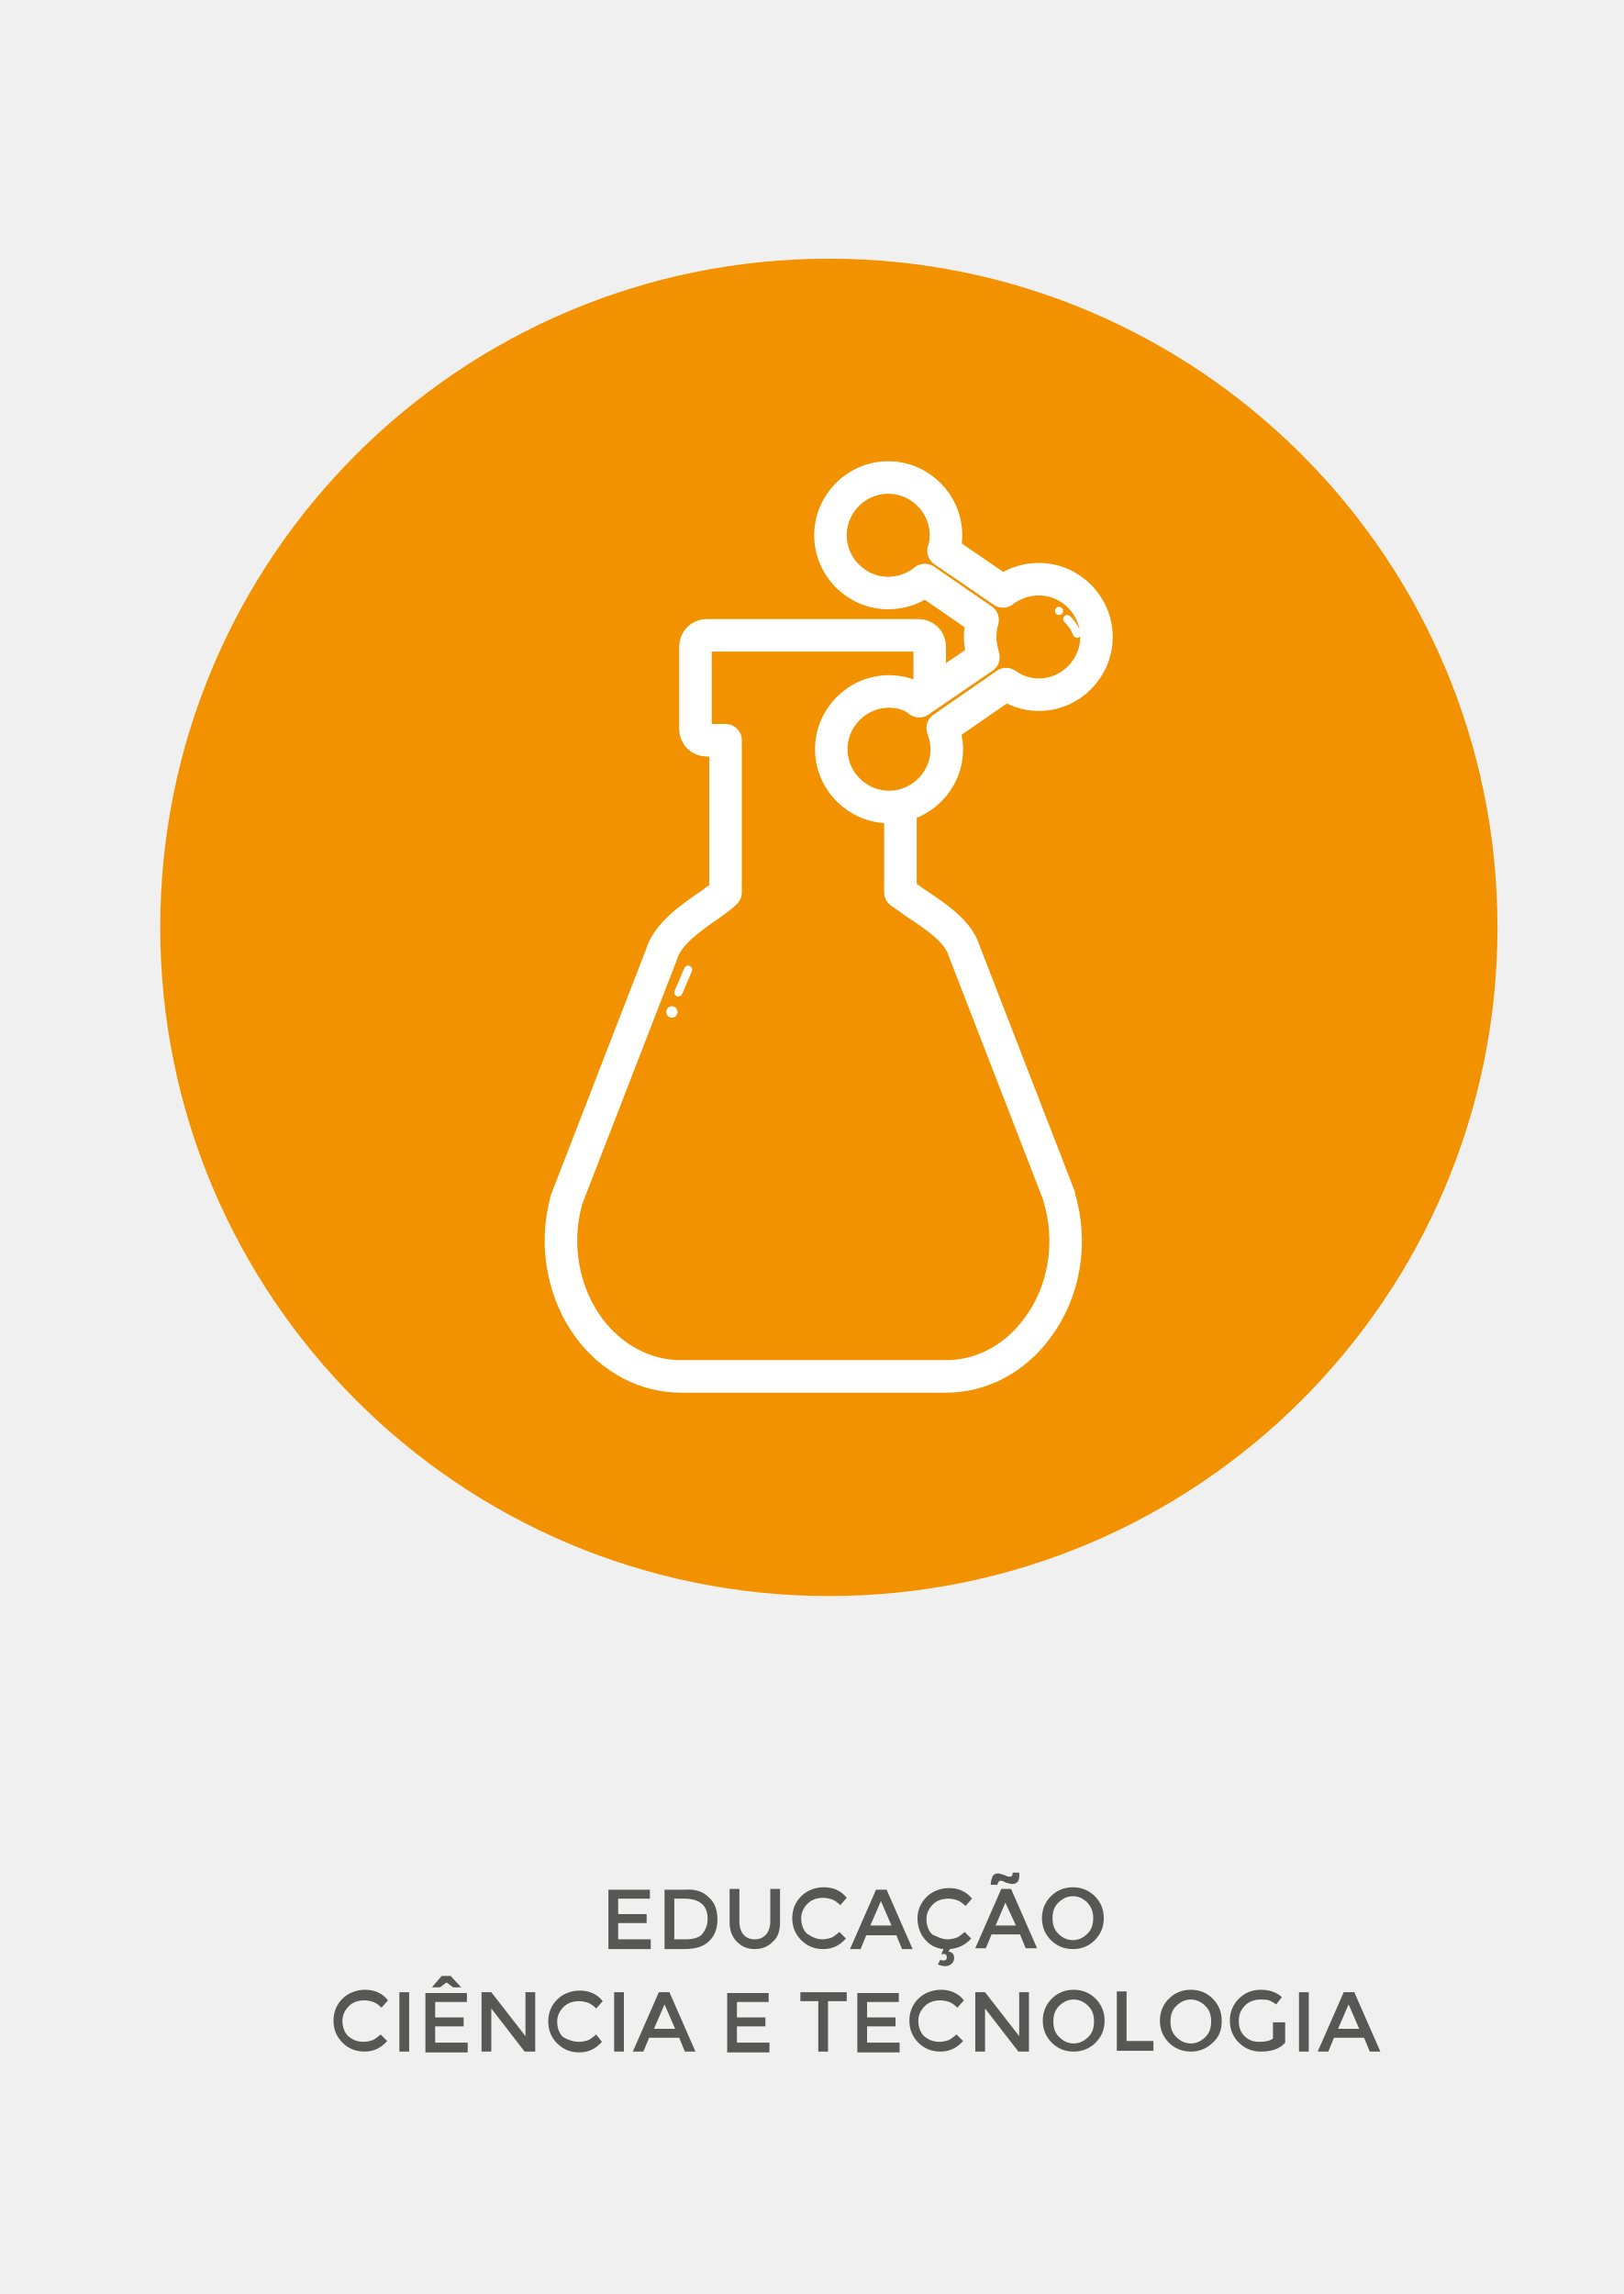
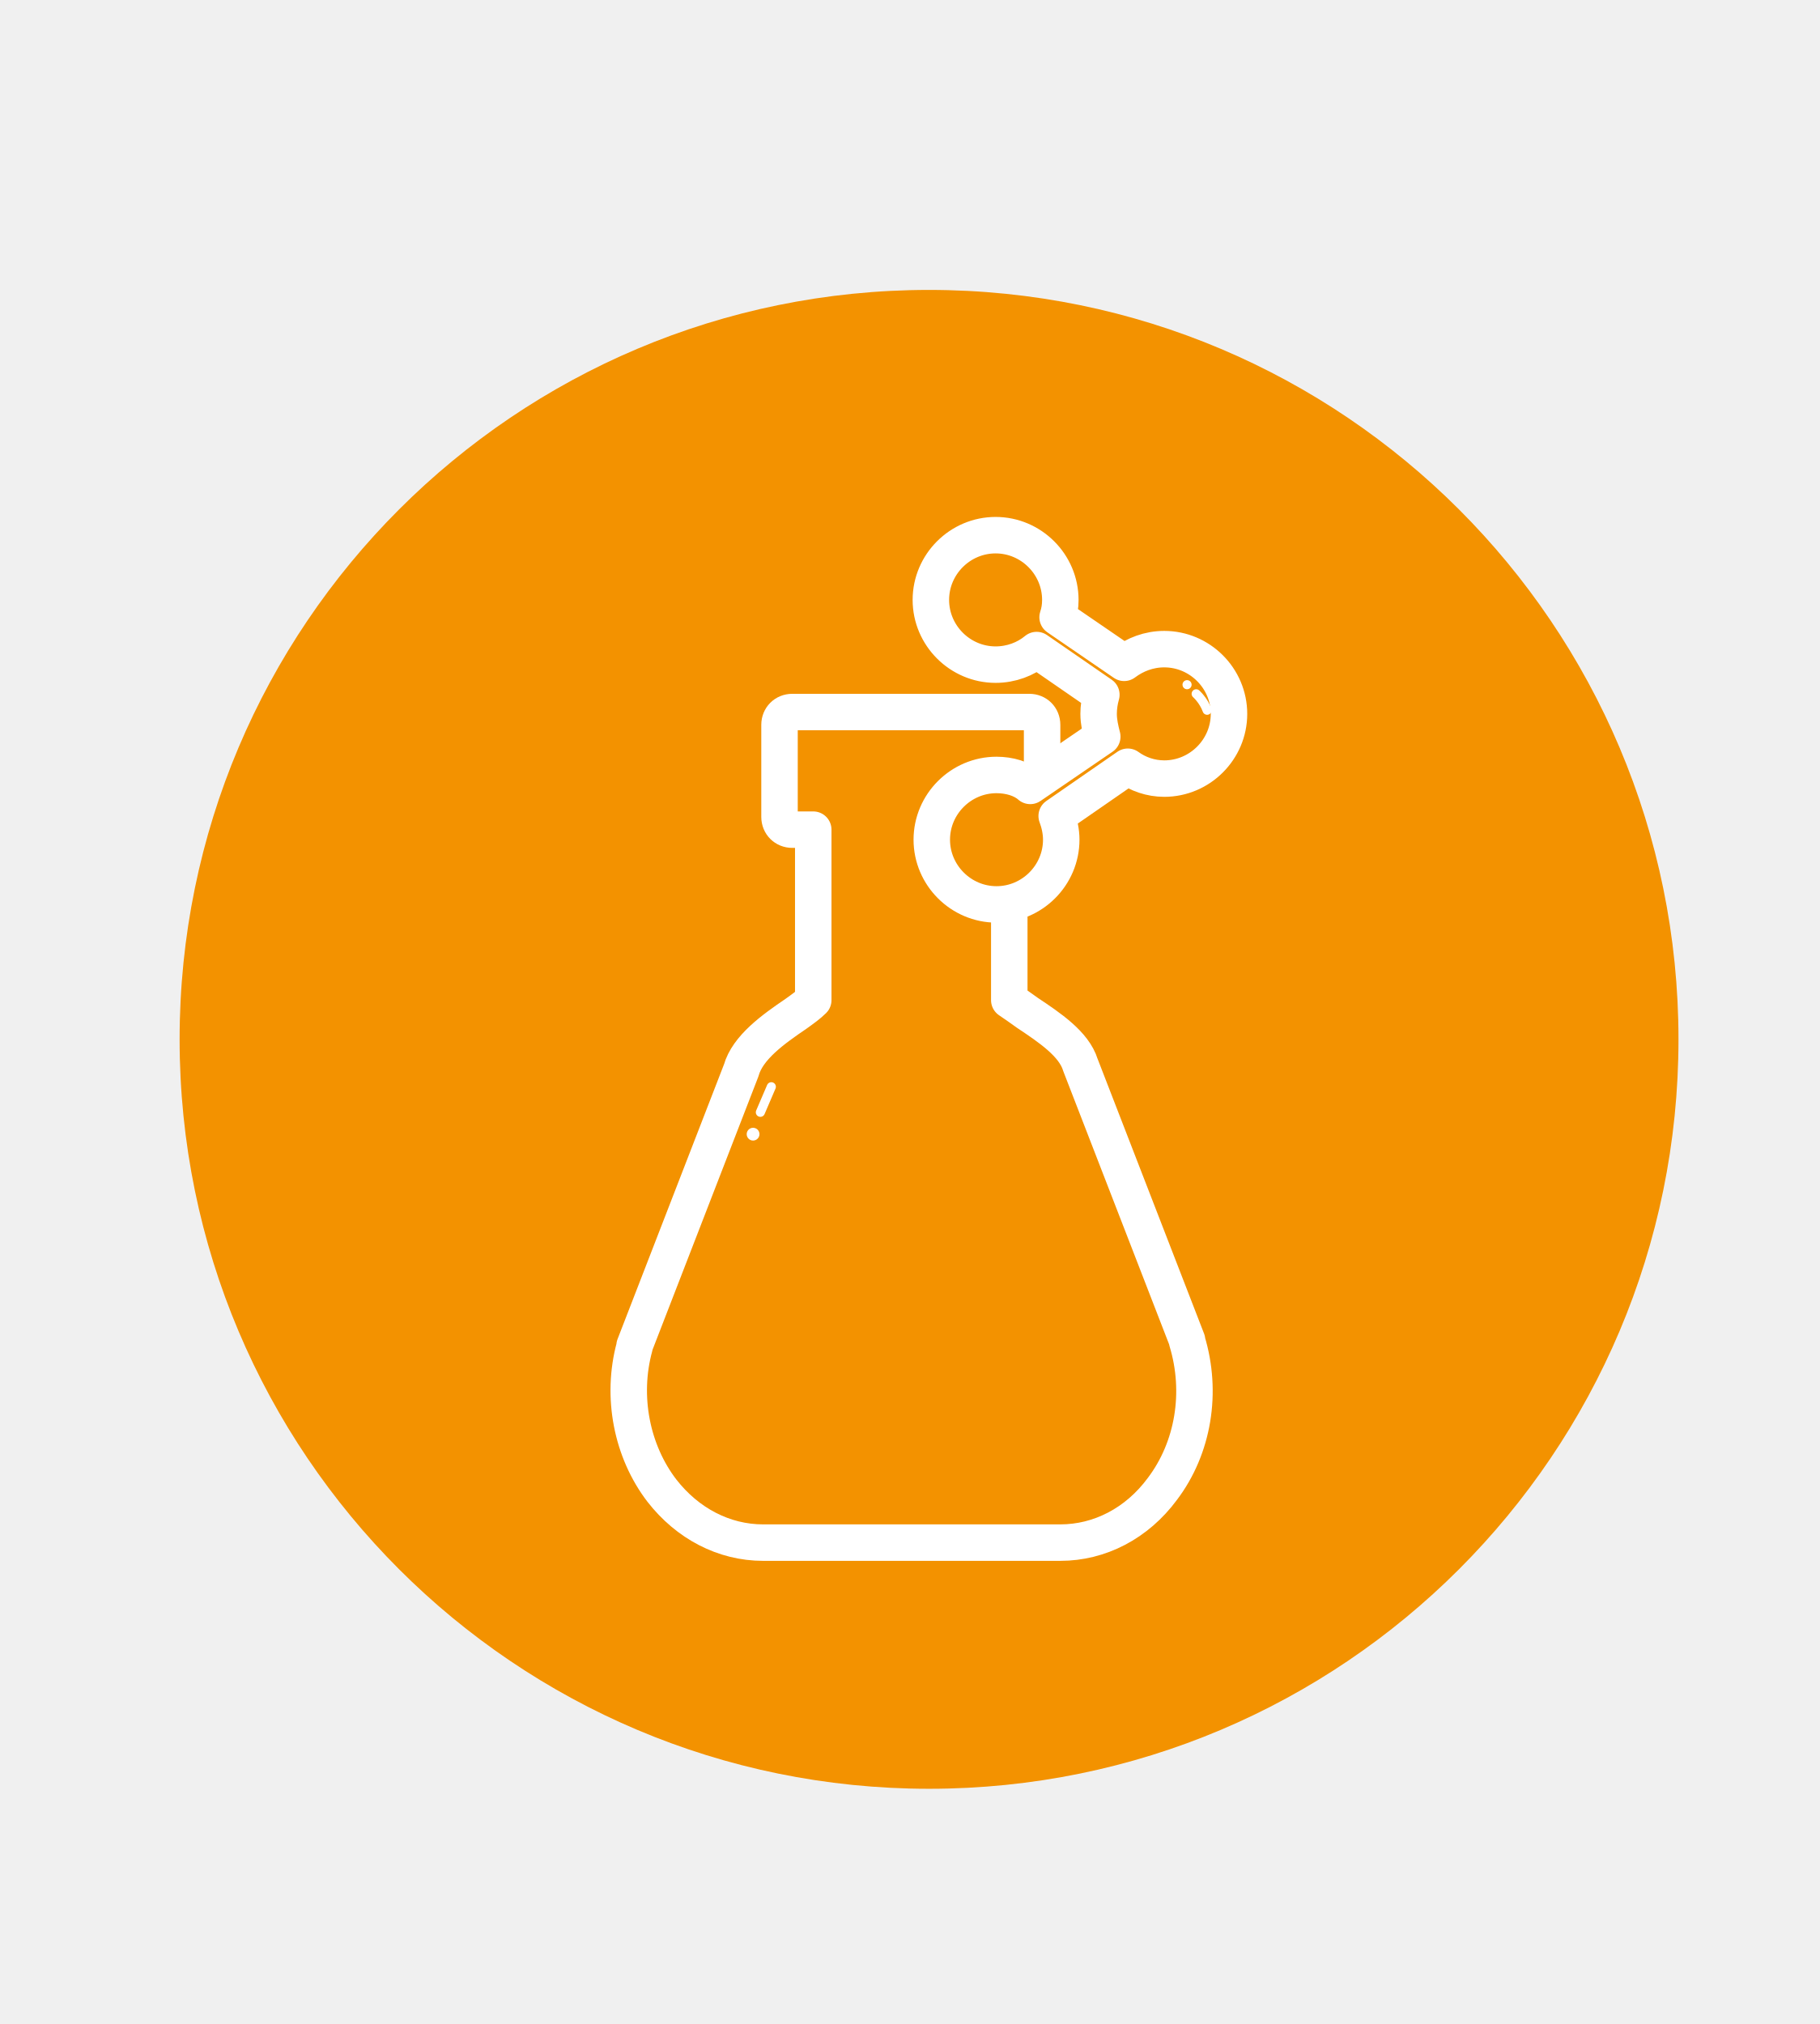
- <svg xmlns="http://www.w3.org/2000/svg" version="1.1" id="Camada_1" x="0px" y="0px" viewBox="0 0 199.6 282" style="enable-background:new 0 0 199.6 282;" xml:space="preserve">
+ <svg xmlns="http://www.w3.org/2000/svg" version="1.1" id="Camada_1" x="0px" y="0px" viewBox="0 0 199.6 222" style="enable-background:new 0 0 199.6 222;" xml:space="preserve">
  <style type="text/css">
	.st0{fill:#575756;}
	.st1{fill:#F39200;}
	.st2{fill:none;stroke:#FFFFFF;stroke-width:4;stroke-linecap:round;stroke-linejoin:round;stroke-miterlimit:10;}
	.st3{fill:#FFFFFF;}
	.st4{fill:none;stroke:#FFFFFF;stroke-linecap:round;stroke-linejoin:round;stroke-miterlimit:10;}
	.st5{fill:#F39200;stroke:#FFFFFF;stroke-width:4;stroke-linecap:round;stroke-linejoin:round;stroke-miterlimit:10;}
</style>
-   <g>
-     <path class="st0" d="M79.9,232.2v1.2H76v1.9h3.5v1.1H76v2h4v1.2h-5.2v-7.3H79.9z" />
-     <path class="st0" d="M87.1,233.2c0.7,0.6,1.1,1.5,1.1,2.7s-0.3,2-1,2.7c-0.7,0.7-1.7,1-3.1,1h-2.4v-7.3h2.5   C85.4,232.2,86.4,232.5,87.1,233.2z M87,235.9c0-1.7-1-2.5-2.9-2.5h-1.2v5h1.4c0.9,0,1.6-0.2,2-0.6C86.7,237.3,87,236.7,87,235.9z" />
-     <path class="st0" d="M91.4,237.8c0.3,0.4,0.8,0.6,1.4,0.6s1-0.2,1.4-0.6c0.3-0.4,0.5-0.9,0.5-1.6v-4h1.2v4.1c0,1.1-0.3,1.9-0.9,2.4   c-0.6,0.6-1.3,0.9-2.2,0.9s-1.6-0.3-2.2-0.9c-0.6-0.6-0.9-1.4-0.9-2.4v-4.1h1.2v4C90.9,236.9,91.1,237.5,91.4,237.8z" />
-     <path class="st0" d="M101.1,238.4c0.4,0,0.8-0.1,1.1-0.2c0.3-0.1,0.6-0.4,1-0.7l0.8,0.8c-0.8,0.9-1.7,1.3-2.8,1.3   c-1.1,0-2-0.4-2.7-1.1c-0.7-0.7-1.1-1.6-1.1-2.7c0-1.1,0.4-2,1.1-2.7s1.7-1.1,2.8-1.1s2.1,0.4,2.8,1.3l-0.8,0.9   c-0.3-0.3-0.7-0.6-1-0.7c-0.3-0.1-0.7-0.2-1.1-0.2c-0.7,0-1.4,0.2-1.9,0.7c-0.5,0.5-0.8,1.1-0.8,1.8c0,0.7,0.2,1.4,0.7,1.9   C99.8,238.1,100.4,238.4,101.1,238.4z" />
-     <path class="st0" d="M106.5,237.9l-0.7,1.7h-1.3l3.2-7.3h1.3l3.2,7.3h-1.3l-0.7-1.7H106.5z M109.6,236.7l-1.3-3l-1.3,3H109.6z" />
-     <path class="st0" d="M116.5,238.4c0.4,0,0.8-0.1,1.1-0.2c0.3-0.1,0.6-0.4,1-0.7l0.8,0.8c-0.7,0.8-1.6,1.2-2.6,1.3l-0.2,0.3   c0.5,0.1,0.7,0.3,0.7,0.8c0,0.3-0.1,0.5-0.3,0.7c-0.2,0.2-0.5,0.3-0.8,0.3s-0.6-0.1-0.9-0.2l0.3-0.6c0.1,0.1,0.3,0.1,0.4,0.1   s0.2,0,0.3-0.1c0.1-0.1,0.1-0.2,0.1-0.3s0-0.2-0.1-0.3c-0.1-0.1-0.2-0.1-0.3-0.1c-0.1,0-0.2,0-0.3,0.1l0.3-0.7   c-1-0.1-1.7-0.5-2.3-1.2c-0.6-0.7-0.9-1.6-0.9-2.6s0.4-1.9,1.1-2.6s1.7-1.1,2.8-1.1s2.1,0.4,2.8,1.3l-0.8,0.9   c-0.3-0.3-0.7-0.6-1-0.7c-0.3-0.1-0.7-0.2-1.1-0.2c-0.7,0-1.4,0.2-1.9,0.7c-0.5,0.5-0.8,1.1-0.8,1.8c0,0.7,0.2,1.4,0.7,1.9   C115.3,238.1,115.8,238.4,116.5,238.4z" />
-     <path class="st0" d="M124.3,232.2l3.2,7.3h-1.4l-0.7-1.7h-3.5l-0.7,1.7h-1.3l3.2-7.3H124.3z M124.4,231.6c-0.2,0-0.4-0.1-0.8-0.2   c-0.3-0.2-0.5-0.2-0.6-0.2c-0.2,0-0.3,0.2-0.4,0.5h-0.8c0-0.4,0.1-0.7,0.2-1c0.2-0.3,0.4-0.4,0.7-0.4c0.2,0,0.4,0.1,0.8,0.2   c0.3,0.2,0.6,0.2,0.7,0.2c0.2,0,0.3-0.2,0.3-0.5h0.8C125.4,231.2,125.1,231.6,124.4,231.6z M124.9,236.7l-1.3-2.8l-1.2,2.8H124.9z" />
-     <path class="st0" d="M134.6,238.5c-0.7,0.7-1.6,1.1-2.7,1.1c-1.1,0-2-0.4-2.7-1.1c-0.7-0.7-1.1-1.6-1.1-2.7s0.4-2,1.1-2.7   c0.7-0.7,1.6-1.1,2.7-1.1c1.1,0,2,0.4,2.7,1.1c0.7,0.7,1.1,1.6,1.1,2.7S135.3,237.8,134.6,238.5z M133.7,233.9   c-0.5-0.5-1.1-0.8-1.8-0.8c-0.7,0-1.3,0.3-1.8,0.8s-0.7,1.1-0.7,1.9s0.2,1.4,0.7,1.9s1.1,0.8,1.8,0.8c0.7,0,1.3-0.3,1.8-0.8   s0.7-1.1,0.7-1.9S134.2,234.5,133.7,233.9z" />
-     <path class="st0" d="M44.7,251c0.4,0,0.8-0.1,1.1-0.2c0.3-0.1,0.6-0.4,1-0.7l0.8,0.8c-0.8,0.9-1.7,1.3-2.8,1.3   c-1.1,0-2-0.4-2.7-1.1c-0.7-0.7-1.1-1.6-1.1-2.7c0-1.1,0.4-2,1.1-2.7s1.7-1.1,2.8-1.1s2.1,0.4,2.8,1.3l-0.8,0.9   c-0.3-0.3-0.7-0.6-1-0.7c-0.3-0.1-0.7-0.2-1.1-0.2c-0.7,0-1.4,0.2-1.9,0.7c-0.5,0.5-0.8,1.1-0.8,1.8c0,0.7,0.2,1.4,0.7,1.9   C43.4,250.8,44,251,44.7,251z" />
-     <path class="st0" d="M49.1,244.9h1.2v7.3h-1.2V244.9z" />
-     <path class="st0" d="M57.4,244.9v1.2h-3.9v1.9H57v1.1h-3.5v2h4v1.2h-5.2v-7.3H57.4z M54.3,242.9h1.1l1.3,1.4h-1l-0.8-0.6l-0.8,0.6   h-1L54.3,242.9z" />
-     <path class="st0" d="M64.6,244.9h1.2v7.3h-1.3l-4.1-5.3v5.3h-1.2v-7.3h1.2l4.2,5.4V244.9z" />
-     <path class="st0" d="M71.2,251c0.4,0,0.8-0.1,1.1-0.2c0.3-0.1,0.6-0.4,1-0.7L74,251c-0.8,0.9-1.7,1.3-2.8,1.3c-1.1,0-2-0.4-2.7-1.1   c-0.7-0.7-1.1-1.6-1.1-2.7c0-1.1,0.4-2,1.1-2.7s1.7-1.1,2.8-1.1s2.1,0.4,2.8,1.3l-0.8,0.9c-0.3-0.3-0.7-0.6-1-0.7   c-0.3-0.1-0.7-0.2-1.1-0.2c-0.7,0-1.4,0.2-1.9,0.7c-0.5,0.5-0.8,1.1-0.8,1.8c0,0.7,0.2,1.4,0.7,1.9C69.9,250.8,70.5,251,71.2,251z" />
-     <path class="st0" d="M75.5,244.9h1.2v7.3h-1.2V244.9z" />
-     <path class="st0" d="M79.8,250.5l-0.7,1.7h-1.3l3.2-7.3h1.3l3.2,7.3h-1.3l-0.7-1.7H79.8z M83,249.4l-1.3-3l-1.3,3H83z" />
-     <path class="st0" d="M94.5,244.9v1.2h-3.9v1.9h3.5v1.1h-3.5v2h4v1.2h-5.2v-7.3H94.5z" />
-     <path class="st0" d="M101.8,246v6.2h-1.2V246h-2.2v-1.1h5.7v1.1H101.8z" />
-     <path class="st0" d="M110.5,244.9v1.2h-3.9v1.9h3.5v1.1h-3.5v2h4v1.2h-5.2v-7.3H110.5z" />
-     <path class="st0" d="M115.5,251c0.4,0,0.8-0.1,1.1-0.2c0.3-0.1,0.6-0.4,1-0.7l0.8,0.8c-0.8,0.9-1.7,1.3-2.8,1.3   c-1.1,0-2-0.4-2.7-1.1c-0.7-0.7-1.1-1.6-1.1-2.7c0-1.1,0.4-2,1.1-2.7s1.7-1.1,2.8-1.1s2.1,0.4,2.8,1.3l-0.8,0.9   c-0.3-0.3-0.7-0.6-1-0.7c-0.3-0.1-0.7-0.2-1.1-0.2c-0.7,0-1.4,0.2-1.9,0.7c-0.5,0.5-0.8,1.1-0.8,1.8c0,0.7,0.2,1.4,0.7,1.9   C114.2,250.8,114.8,251,115.5,251z" />
-     <path class="st0" d="M125.3,244.9h1.2v7.3h-1.3l-4.1-5.3v5.3h-1.2v-7.3h1.2l4.2,5.4V244.9z" />
-     <path class="st0" d="M134.7,251.1c-0.7,0.7-1.6,1.1-2.7,1.1c-1.1,0-2-0.4-2.7-1.1c-0.7-0.7-1.1-1.6-1.1-2.7s0.4-2,1.1-2.7   c0.7-0.7,1.6-1.1,2.7-1.1c1.1,0,2,0.4,2.7,1.1c0.7,0.7,1.1,1.6,1.1,2.7S135.4,250.4,134.7,251.1z M133.8,246.6   c-0.5-0.5-1.1-0.8-1.8-0.8c-0.7,0-1.3,0.3-1.8,0.8s-0.7,1.1-0.7,1.9s0.2,1.4,0.7,1.9s1.1,0.8,1.8,0.8c0.7,0,1.3-0.3,1.8-0.8   s0.7-1.1,0.7-1.9S134.3,247.1,133.8,246.6z" />
-     <path class="st0" d="M137.3,252.1v-7.3h1.2v6.1h3.3v1.2H137.3z" />
-     <path class="st0" d="M149.1,251.1c-0.7,0.7-1.6,1.1-2.7,1.1c-1.1,0-2-0.4-2.7-1.1c-0.7-0.7-1.1-1.6-1.1-2.7s0.4-2,1.1-2.7   c0.7-0.7,1.6-1.1,2.7-1.1c1.1,0,2,0.4,2.7,1.1c0.7,0.7,1.1,1.6,1.1,2.7S149.9,250.4,149.1,251.1z M148.2,246.6   c-0.5-0.5-1.1-0.8-1.8-0.8c-0.7,0-1.3,0.3-1.8,0.8s-0.7,1.1-0.7,1.9s0.2,1.4,0.7,1.9s1.1,0.8,1.8,0.8c0.7,0,1.3-0.3,1.8-0.8   s0.7-1.1,0.7-1.9S148.7,247.1,148.2,246.6z" />
-     <path class="st0" d="M156.8,248.6h1.2v2.5c-0.7,0.8-1.7,1.1-3,1.1c-1.1,0-2-0.4-2.7-1.1c-0.7-0.7-1.1-1.6-1.1-2.7   c0-1.1,0.4-2,1.1-2.7s1.6-1.1,2.7-1.1s1.9,0.3,2.6,0.9l-0.7,0.9c-0.3-0.2-0.6-0.4-0.9-0.5c-0.3-0.1-0.6-0.1-1-0.1   c-0.7,0-1.4,0.2-1.9,0.7c-0.5,0.5-0.8,1.1-0.8,1.9s0.2,1.4,0.7,1.9c0.5,0.5,1.1,0.7,1.8,0.7c0.7,0,1.3-0.1,1.7-0.4V248.6z" />
-     <path class="st0" d="M159.7,244.9h1.2v7.3h-1.2V244.9z" />
-     <path class="st0" d="M164,250.5l-0.7,1.7h-1.3l3.2-7.3h1.3l3.2,7.3h-1.3l-0.7-1.7H164z M167.1,249.4l-1.3-3l-1.3,3H167.1z" />
-   </g>
  <path class="st1" d="M101.9,196.2L101.9,196.2c-45.4,0-82.2-36.8-82.2-82.2v0c0-45.4,36.8-82.2,82.2-82.2h0  c45.4,0,82.2,36.8,82.2,82.2v0C184.1,159.4,147.3,196.2,101.9,196.2z" />
  <g>
    <path id="XMLID_17_" class="st2" d="M87.3,111.2c-2.5,1.7-5.3,3.7-6,6.2l-11.7,30.2c0,0,0,0.1,0,0.1c-1.5,5.5-0.3,11.5,3,15.8   c2.8,3.6,6.8,5.7,11.1,5.7h32.6c4.3,0,8.4-2.1,11.2-5.9c3.4-4.5,4.4-10.6,2.7-16.2c0,0,0-0.1,0-0.1l-11.7-30.2   c-0.7-2.3-3.4-4.1-5.8-5.7c-0.7-0.5-1.4-1-2-1.4V91.1h2.2c0.8,0,1.4-0.6,1.4-1.4V79.5c0-0.8-0.6-1.4-1.4-1.4h-26   c-0.8,0-1.4,0.6-1.4,1.4v10.1c0,0.8,0.6,1.4,1.4,1.4h2.3v18.7C88.7,110.2,88,110.7,87.3,111.2z" />
    <g>
      <circle class="st3" cx="82.6" cy="124.4" r="0.7" />
    </g>
    <line class="st4" x1="83.4" y1="122" x2="84.6" y2="119.2" />
    <g>
      <path id="XMLID_16_" class="st5" d="M109.3,85c-3.9,0-7.1,3.2-7.1,7.1c0,3.9,3.2,7.1,7.1,7.1c3.9,0,7.1-3.2,7.1-7.1    c0-0.9-0.2-1.8-0.5-2.6l7.8-5.4c1.1,0.8,2.5,1.3,4,1.3c3.9,0,7.1-3.2,7.1-7.1c0-3.9-3.2-7.1-7.1-7.1c-1.7,0-3.2,0.6-4.4,1.5    l-7.3-5c0.2-0.6,0.3-1.2,0.3-1.9c0-3.9-3.2-7.1-7.1-7.1c-3.9,0-7.1,3.2-7.1,7.1c0,3.9,3.2,7.1,7.1,7.1c1.7,0,3.3-0.6,4.5-1.6    l7.1,4.9c-0.2,0.7-0.3,1.4-0.3,2.1c0,0.9,0.2,1.7,0.4,2.5l-7.9,5.4C112.1,85.4,110.7,85,109.3,85z" />
      <g>
        <circle class="st3" cx="130.2" cy="75.1" r="0.5" />
        <path class="st4" d="M131.2,76.1c0,0,0.8,0.7,1.2,1.8" />
      </g>
    </g>
  </g>
</svg>
